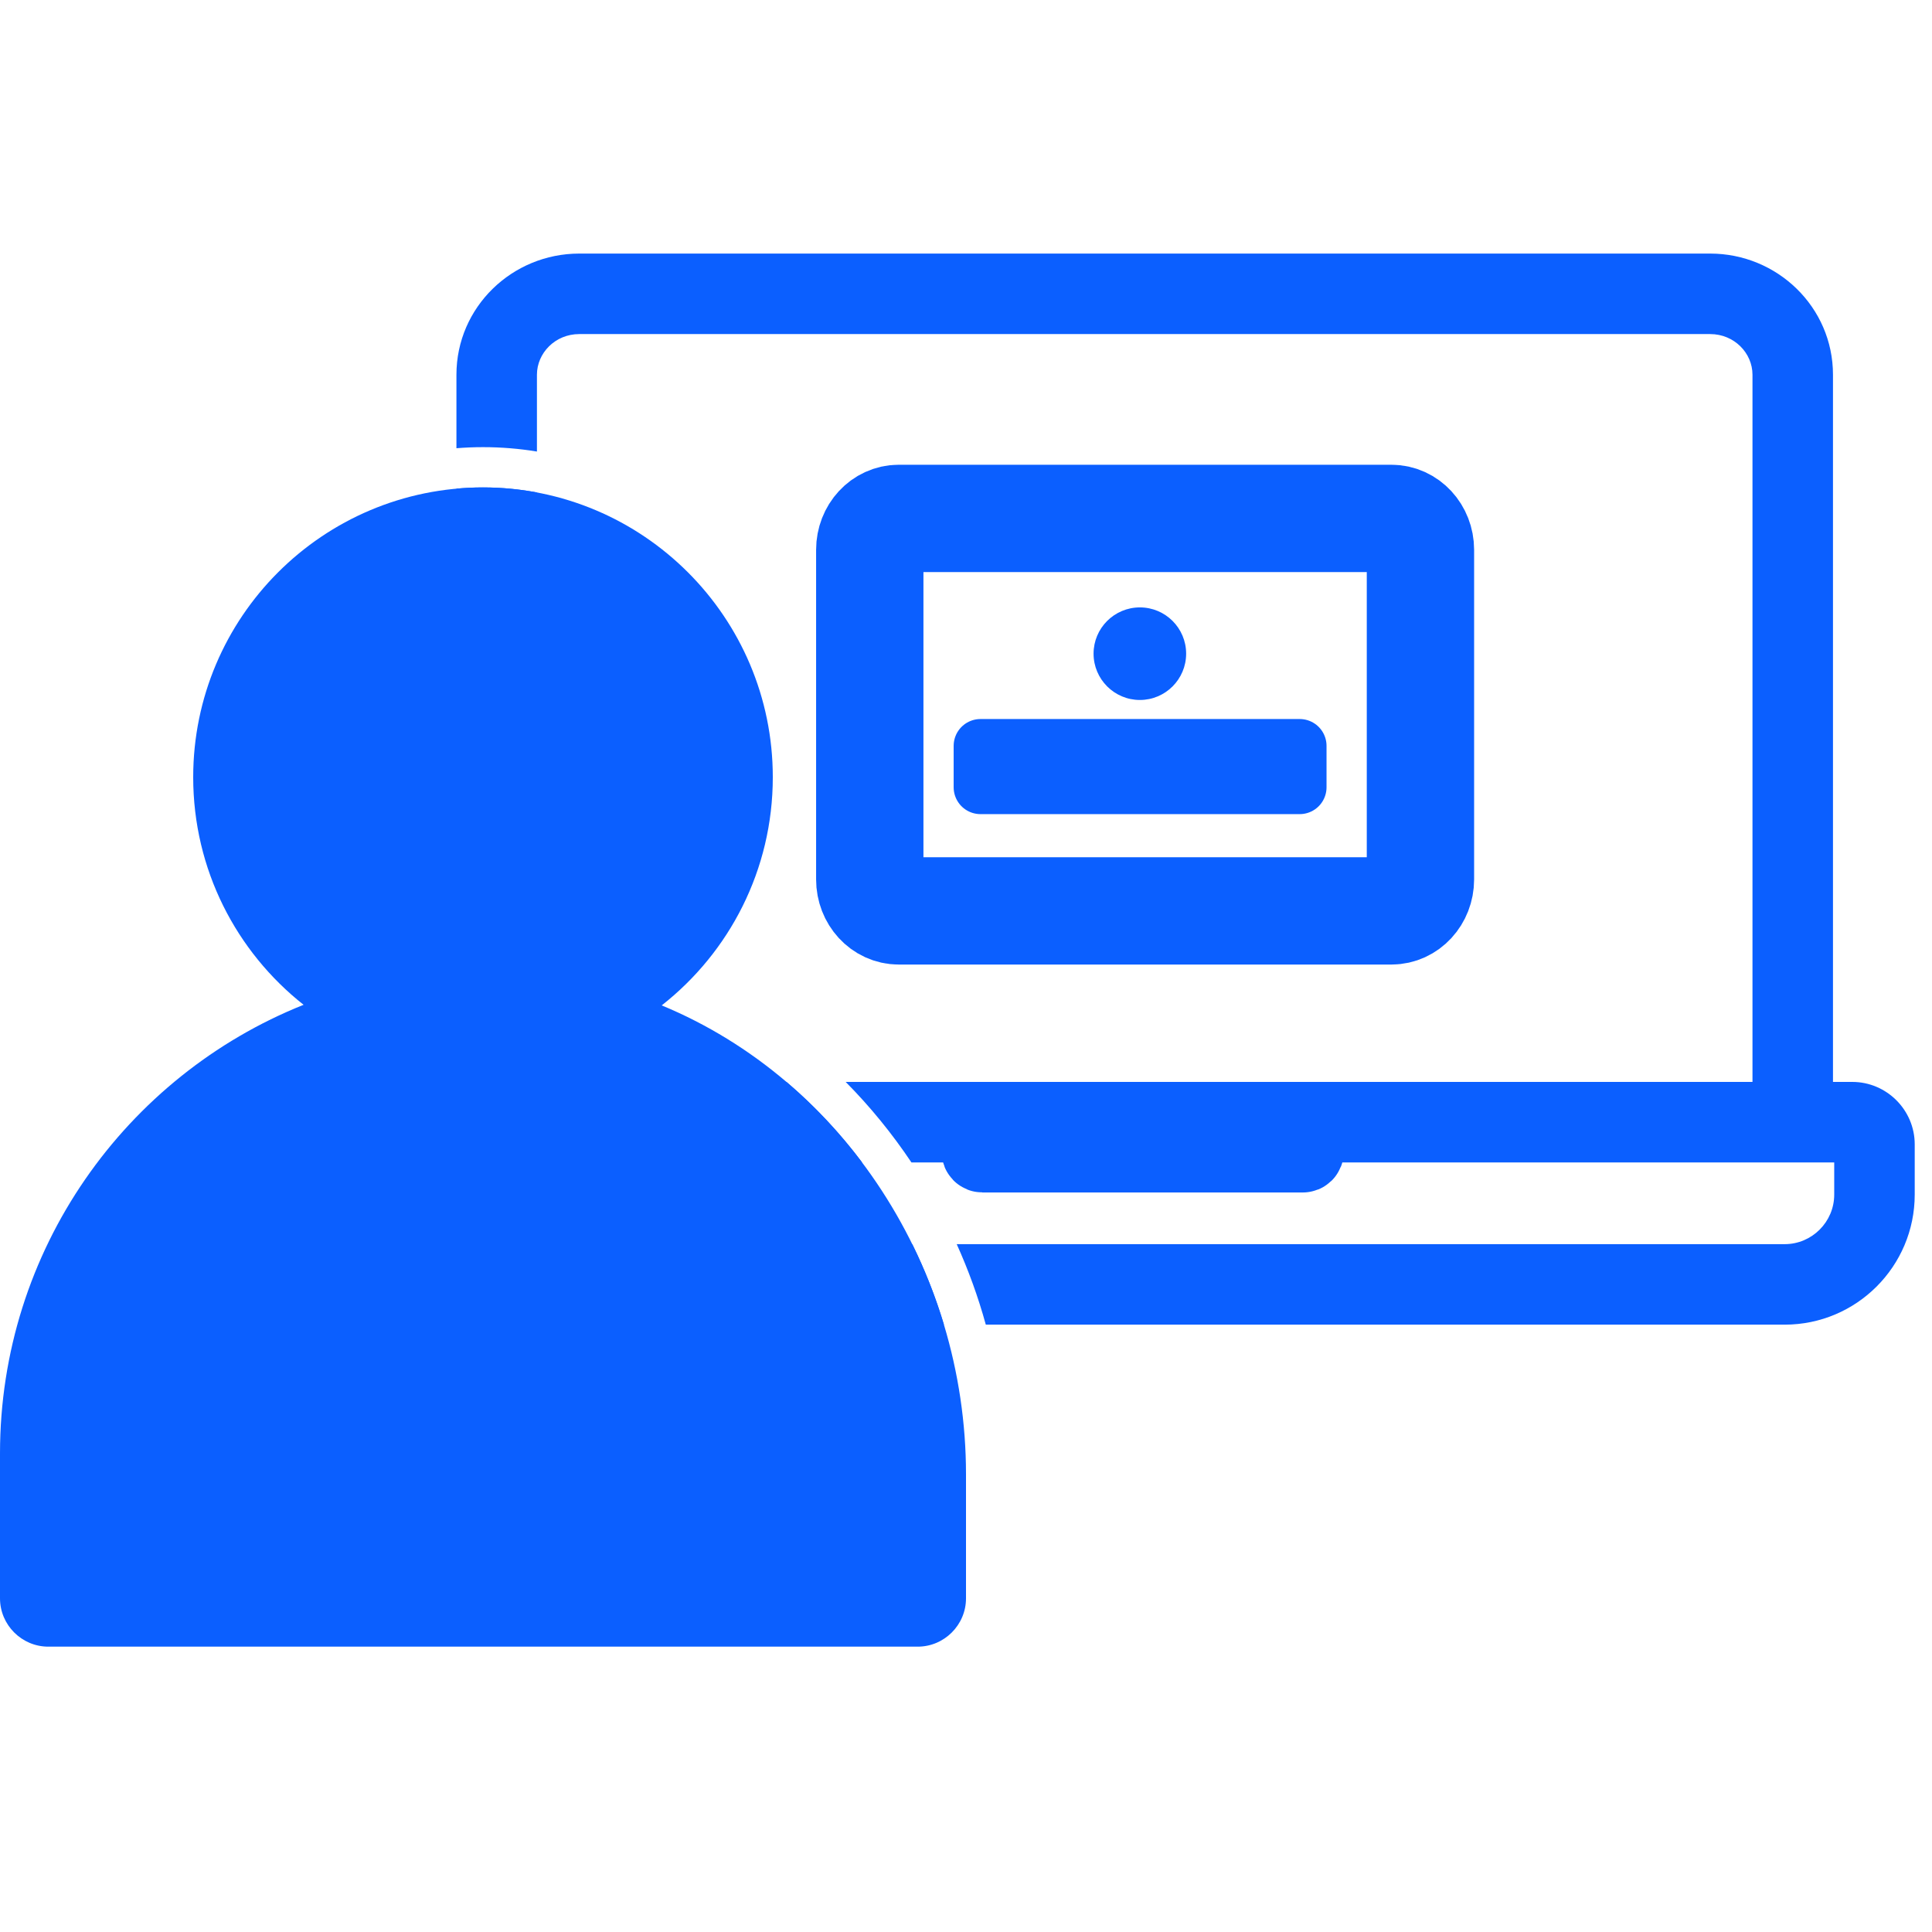
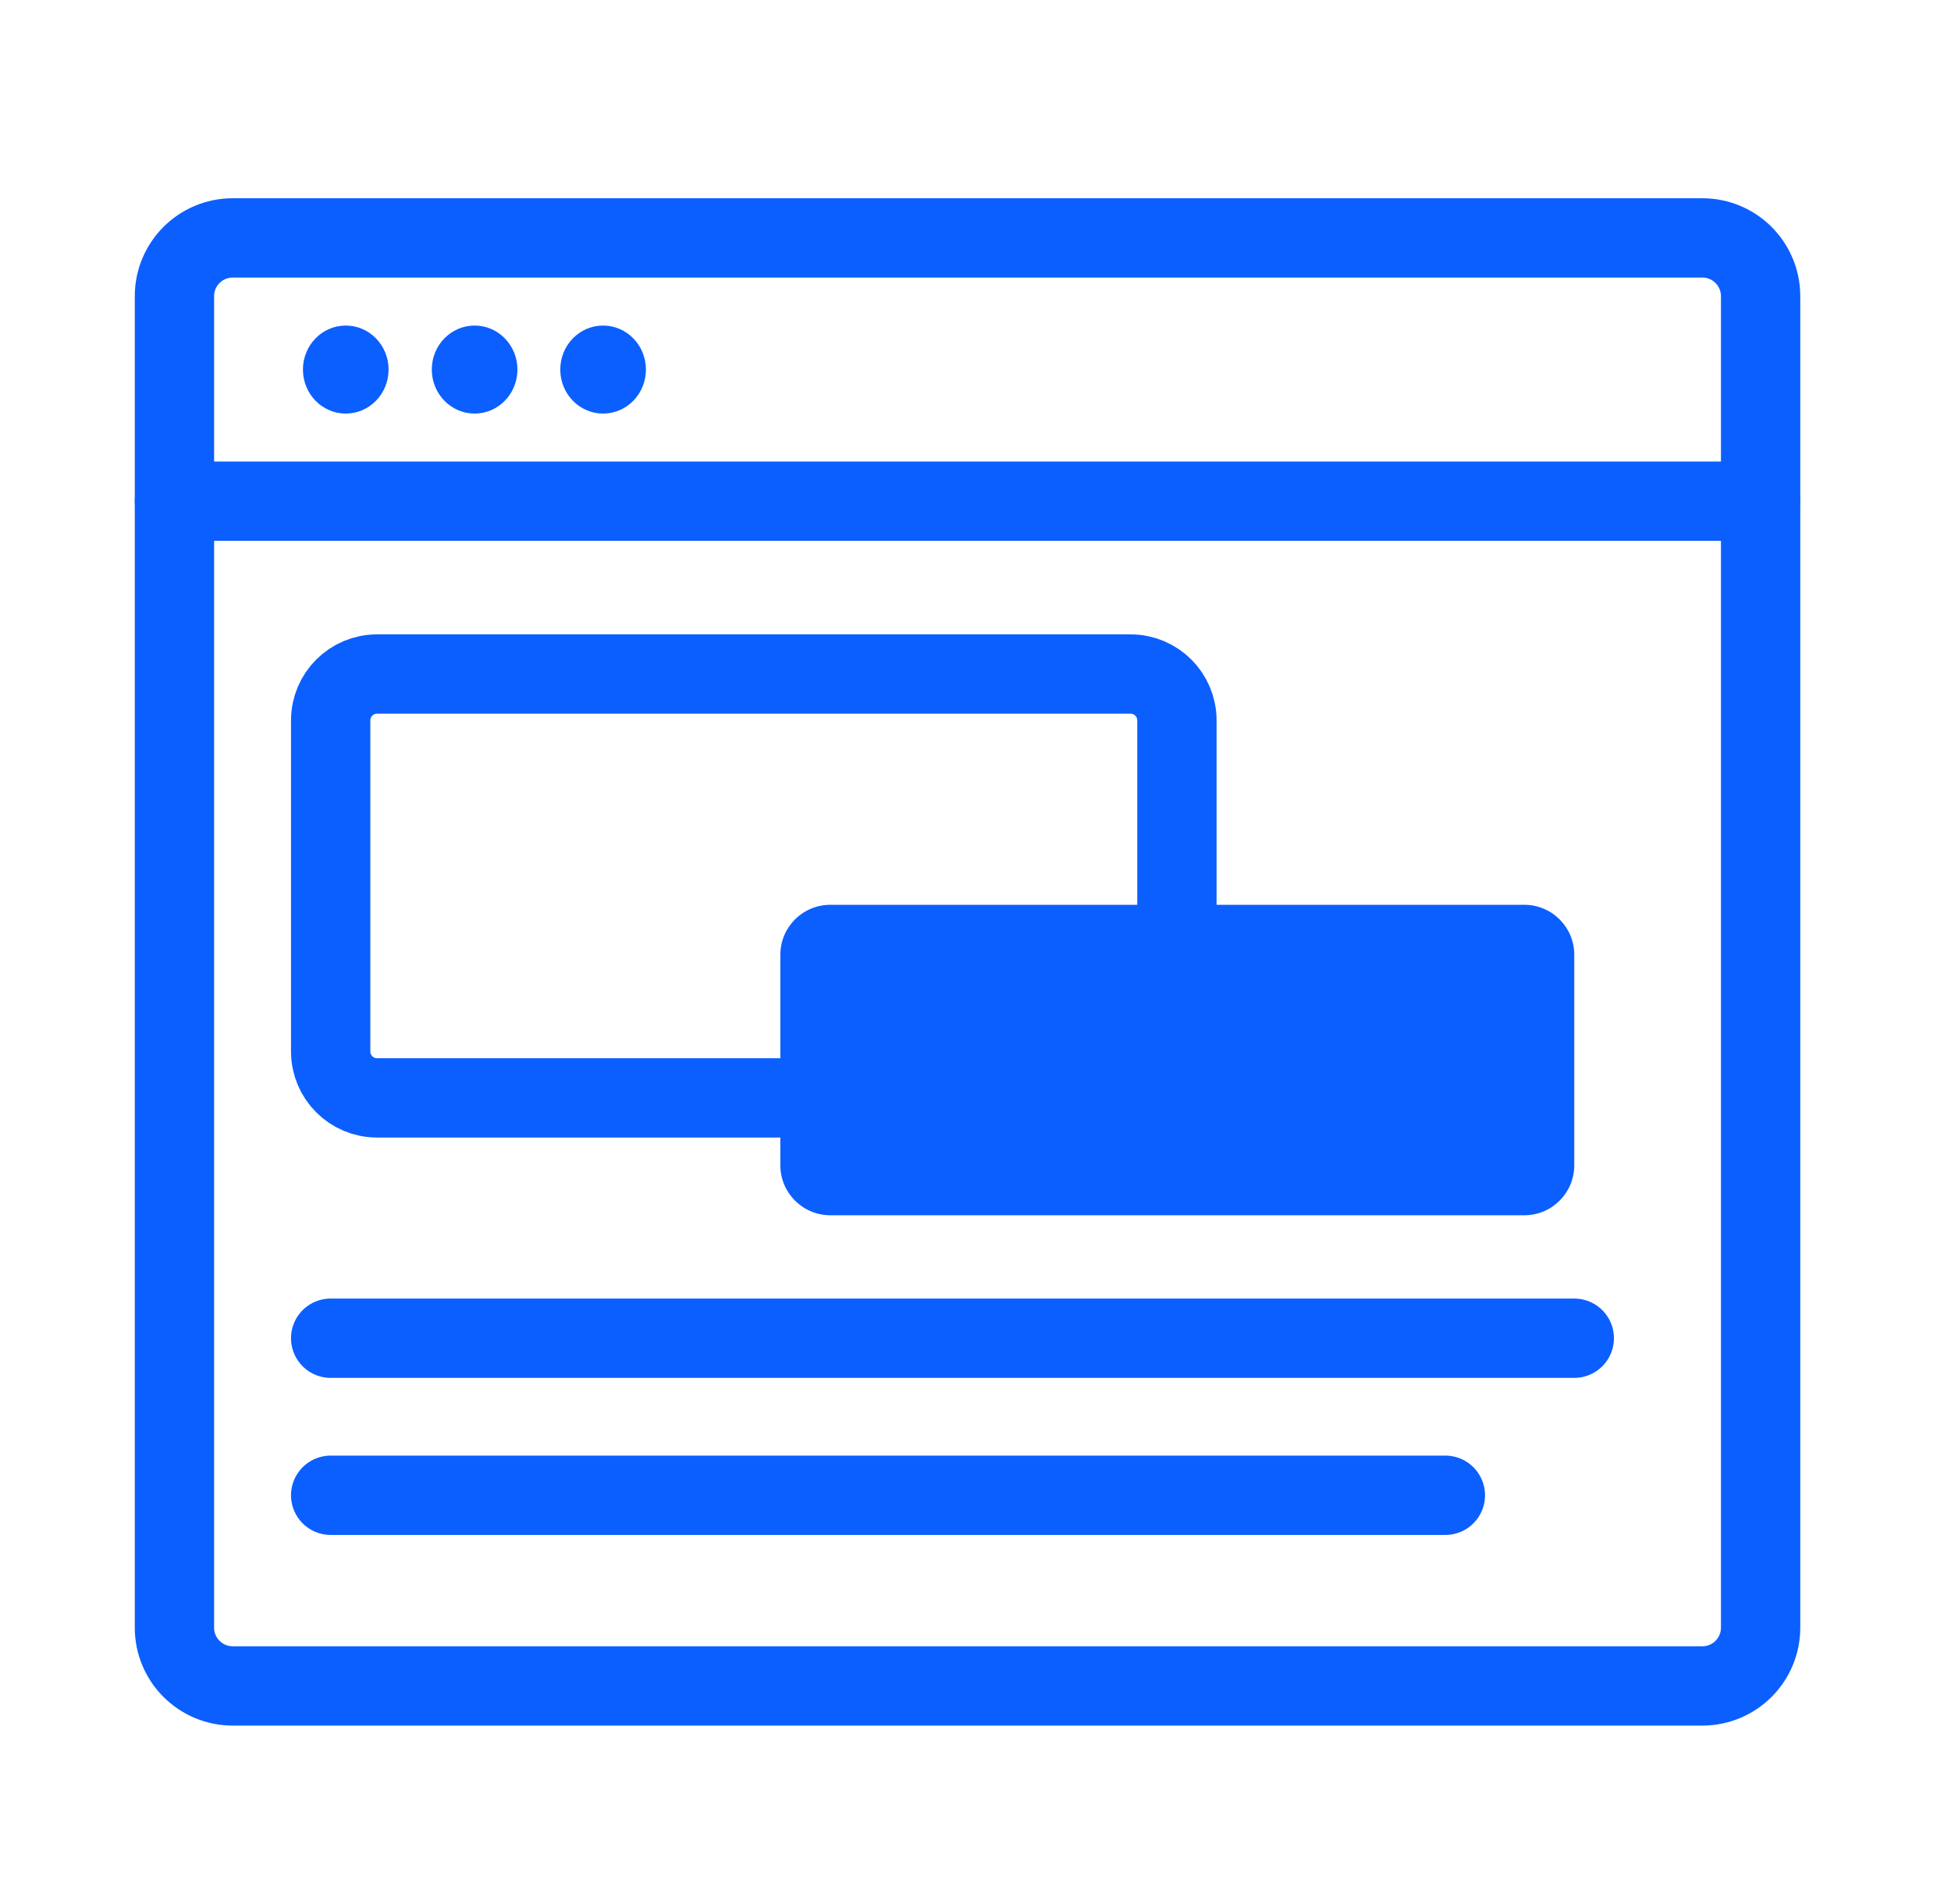
- <svg xmlns="http://www.w3.org/2000/svg" fill="none" height="36" viewBox="0 0 36 36" width="36">
-   <g id="Marketing Icons">
-     <path d="M24.277 21.09H18.308C18.287 21.09 18.27 21.107 18.27 21.128V21.457C18.27 21.478 18.287 21.495 18.308 21.495H24.277C24.298 21.495 24.315 21.478 24.315 21.457V21.128C24.315 21.107 24.298 21.09 24.277 21.09Z" fill="#0B5FFF" id="Vector" stroke="#0B5FFF" stroke-miterlimit="10" stroke-width="1.45" />
-     <path d="M21.24 13.043C21.716 13.043 22.102 12.656 22.102 12.18C22.102 11.704 21.716 11.318 21.24 11.318C20.764 11.318 20.377 11.704 20.377 12.18C20.377 12.656 20.764 13.043 21.24 13.043Z" fill="#0B5FFF" id="Vector_2" />
-     <path d="M23.887 14.227H18.6V14.34H23.887V14.227Z" fill="#0B5FFF" id="Vector_3" />
-     <path d="M24.218 13.898H18.27V14.67H24.218V13.898Z" fill="#0B5FFF" id="Vector_4" stroke="#0B5FFF" stroke-linejoin="round" />
-     <path clip-rule="evenodd" d="M10.793 6.225C10.345 6.225 10.005 6.579 10.005 6.983V8.414C9.678 8.36 9.342 8.332 9 8.332C8.833 8.332 8.668 8.339 8.505 8.352V6.983C8.505 5.721 9.545 4.725 10.793 4.725H31.867C33.115 4.725 34.155 5.721 34.155 6.983V20.16H34.515C35.154 20.16 35.678 20.683 35.678 21.323V22.26C35.678 23.597 34.592 24.683 33.255 24.683H18.369C18.227 24.167 18.045 23.666 17.827 23.183H33.255C33.763 23.183 34.178 22.768 34.178 22.26V21.66H16.983C16.622 21.121 16.212 20.618 15.758 20.16H32.655V6.983C32.655 6.579 32.315 6.225 31.867 6.225H10.793ZM10.005 9.176V20.16H14.655C15.177 20.604 15.65 21.108 16.064 21.66H8.498V22.26C8.498 22.768 8.912 23.183 9.42 23.183H16.999C17.235 23.662 17.433 24.164 17.589 24.683H9.42C8.083 24.683 6.998 23.597 6.998 22.26V21.323C6.998 20.683 7.521 20.16 8.16 20.16H8.505V9.105C8.668 9.09 8.833 9.082 9 9.082C9.343 9.082 9.679 9.115 10.005 9.176Z" fill="#0B5FFF" fill-rule="evenodd" id="Vector_5" />
-     <path d="M16.747 9.66H25.927C26.227 9.66 26.468 9.922 26.468 10.245V16.387C26.468 16.71 26.227 16.973 25.927 16.973H16.747C16.448 16.973 16.207 16.71 16.207 16.387V10.245C16.207 9.922 16.448 9.66 16.747 9.66Z" id="Vector_6" stroke="#0B5FFF" stroke-width="2" />
-     <path clip-rule="evenodd" d="M12.33 18.734C13.59 17.745 14.4 16.209 14.4 14.482C14.4 11.5 11.982 9.083 9 9.083C6.018 9.083 3.6 11.5 3.6 14.482C3.6 16.202 4.404 17.734 5.657 18.723C2.341 20.049 0 23.291 0 27.083V29.783C0 30.278 0.405 30.683 0.9 30.683H17.1C17.595 30.683 18 30.278 18 29.783V27.473C18 23.636 15.713 20.134 12.33 18.734Z" fill="#0B5FFF" fill-rule="evenodd" id="Vector_7" />
-   </g>
+ <svg xmlns="http://www.w3.org/2000/svg" fill="none" height="40" viewBox="0 0 41 40" width="41">
+   <path d="M3.666 10.533H36.999" stroke="#0B5FFF" stroke-linecap="round" stroke-linejoin="round" stroke-width="1.667" />
+   <path d="M35.774 5H4.891C4.214 5 3.666 5.548 3.666 6.225V34.208C3.666 34.885 4.214 35.433 4.891 35.433H35.774C36.451 35.433 36.999 34.885 36.999 34.208V6.225C36.999 5.548 36.451 5 35.774 5Z" stroke="#0B5FFF" stroke-linecap="round" stroke-linejoin="round" stroke-width="1.667" />
+   <path d="M7.266 8.692C7.763 8.692 8.166 8.278 8.166 7.767C8.166 7.256 7.763 6.842 7.266 6.842C6.769 6.842 6.366 7.256 6.366 7.767C6.366 8.278 6.769 8.692 7.266 8.692Z" fill="#0B5FFF" />
+   <path d="M9.974 8.692C10.471 8.692 10.874 8.278 10.874 7.767C10.874 7.256 10.471 6.842 9.974 6.842C9.477 6.842 9.074 7.256 9.074 7.767C9.074 8.278 9.477 8.692 9.974 8.692Z" fill="#0B5FFF" />
+   <path d="M12.674 8.692C13.171 8.692 13.574 8.278 13.574 7.767C13.574 7.256 13.171 6.842 12.674 6.842C12.177 6.842 11.774 7.256 11.774 7.767C11.774 8.278 12.177 8.692 12.674 8.692Z" fill="#0B5FFF" />
+   <path d="M32.033 19.016H17.449C16.869 19.016 16.399 19.486 16.399 20.066V24.491C16.399 25.07 16.869 25.541 17.449 25.541H32.033C32.613 25.541 33.083 25.07 33.083 24.491V20.066C33.083 19.486 32.613 19.016 32.033 19.016Z" fill="#0B5FFF" />
+   <path d="M6.949 31.426H30.374" stroke="#0B5FFF" stroke-linecap="round" stroke-linejoin="round" stroke-width="1.667" />
+   <path d="M6.949 28.125H33.083" stroke="#0B5FFF" stroke-linecap="round" stroke-linejoin="round" stroke-width="1.667" />
+   <path d="M23.758 14.166H7.924C7.386 14.166 6.949 14.602 6.949 15.141V22.099C6.949 22.638 7.386 23.074 7.924 23.074H23.758C24.296 23.074 24.733 22.638 24.733 22.099V15.141C24.733 14.602 24.296 14.166 23.758 14.166Z" stroke="#0B5FFF" stroke-linecap="round" stroke-linejoin="round" stroke-width="1.667" />
</svg>
